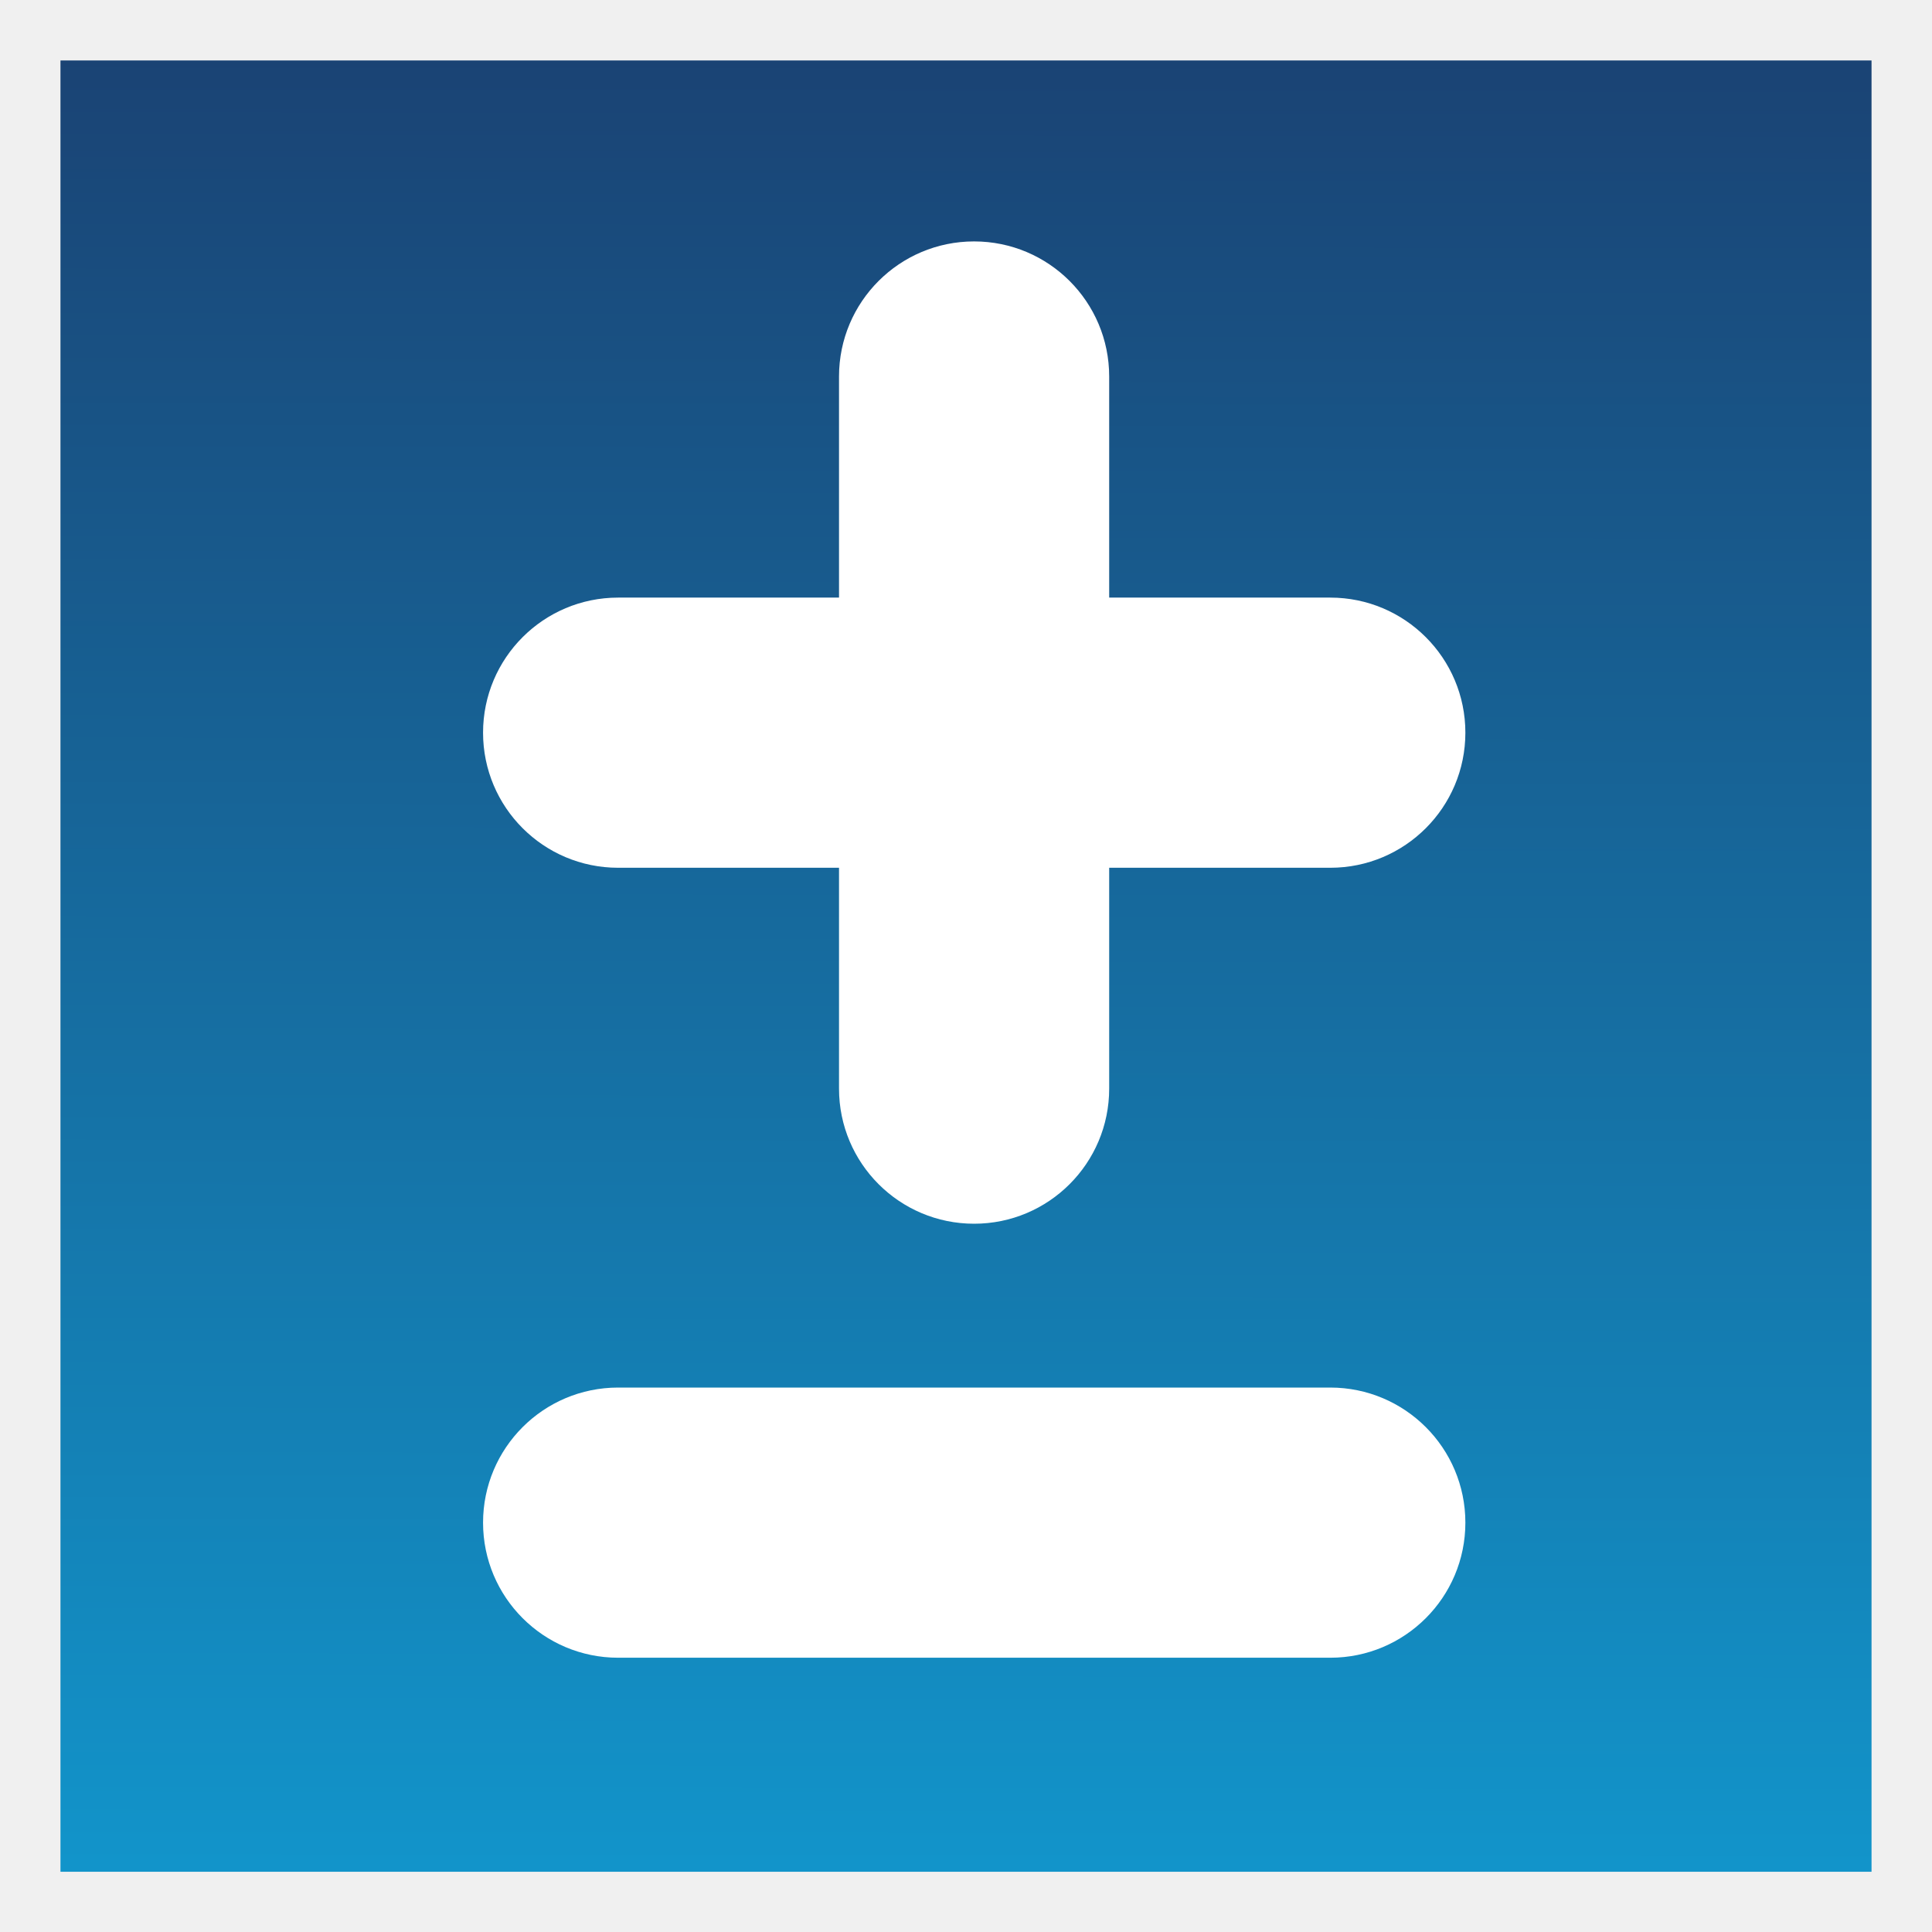
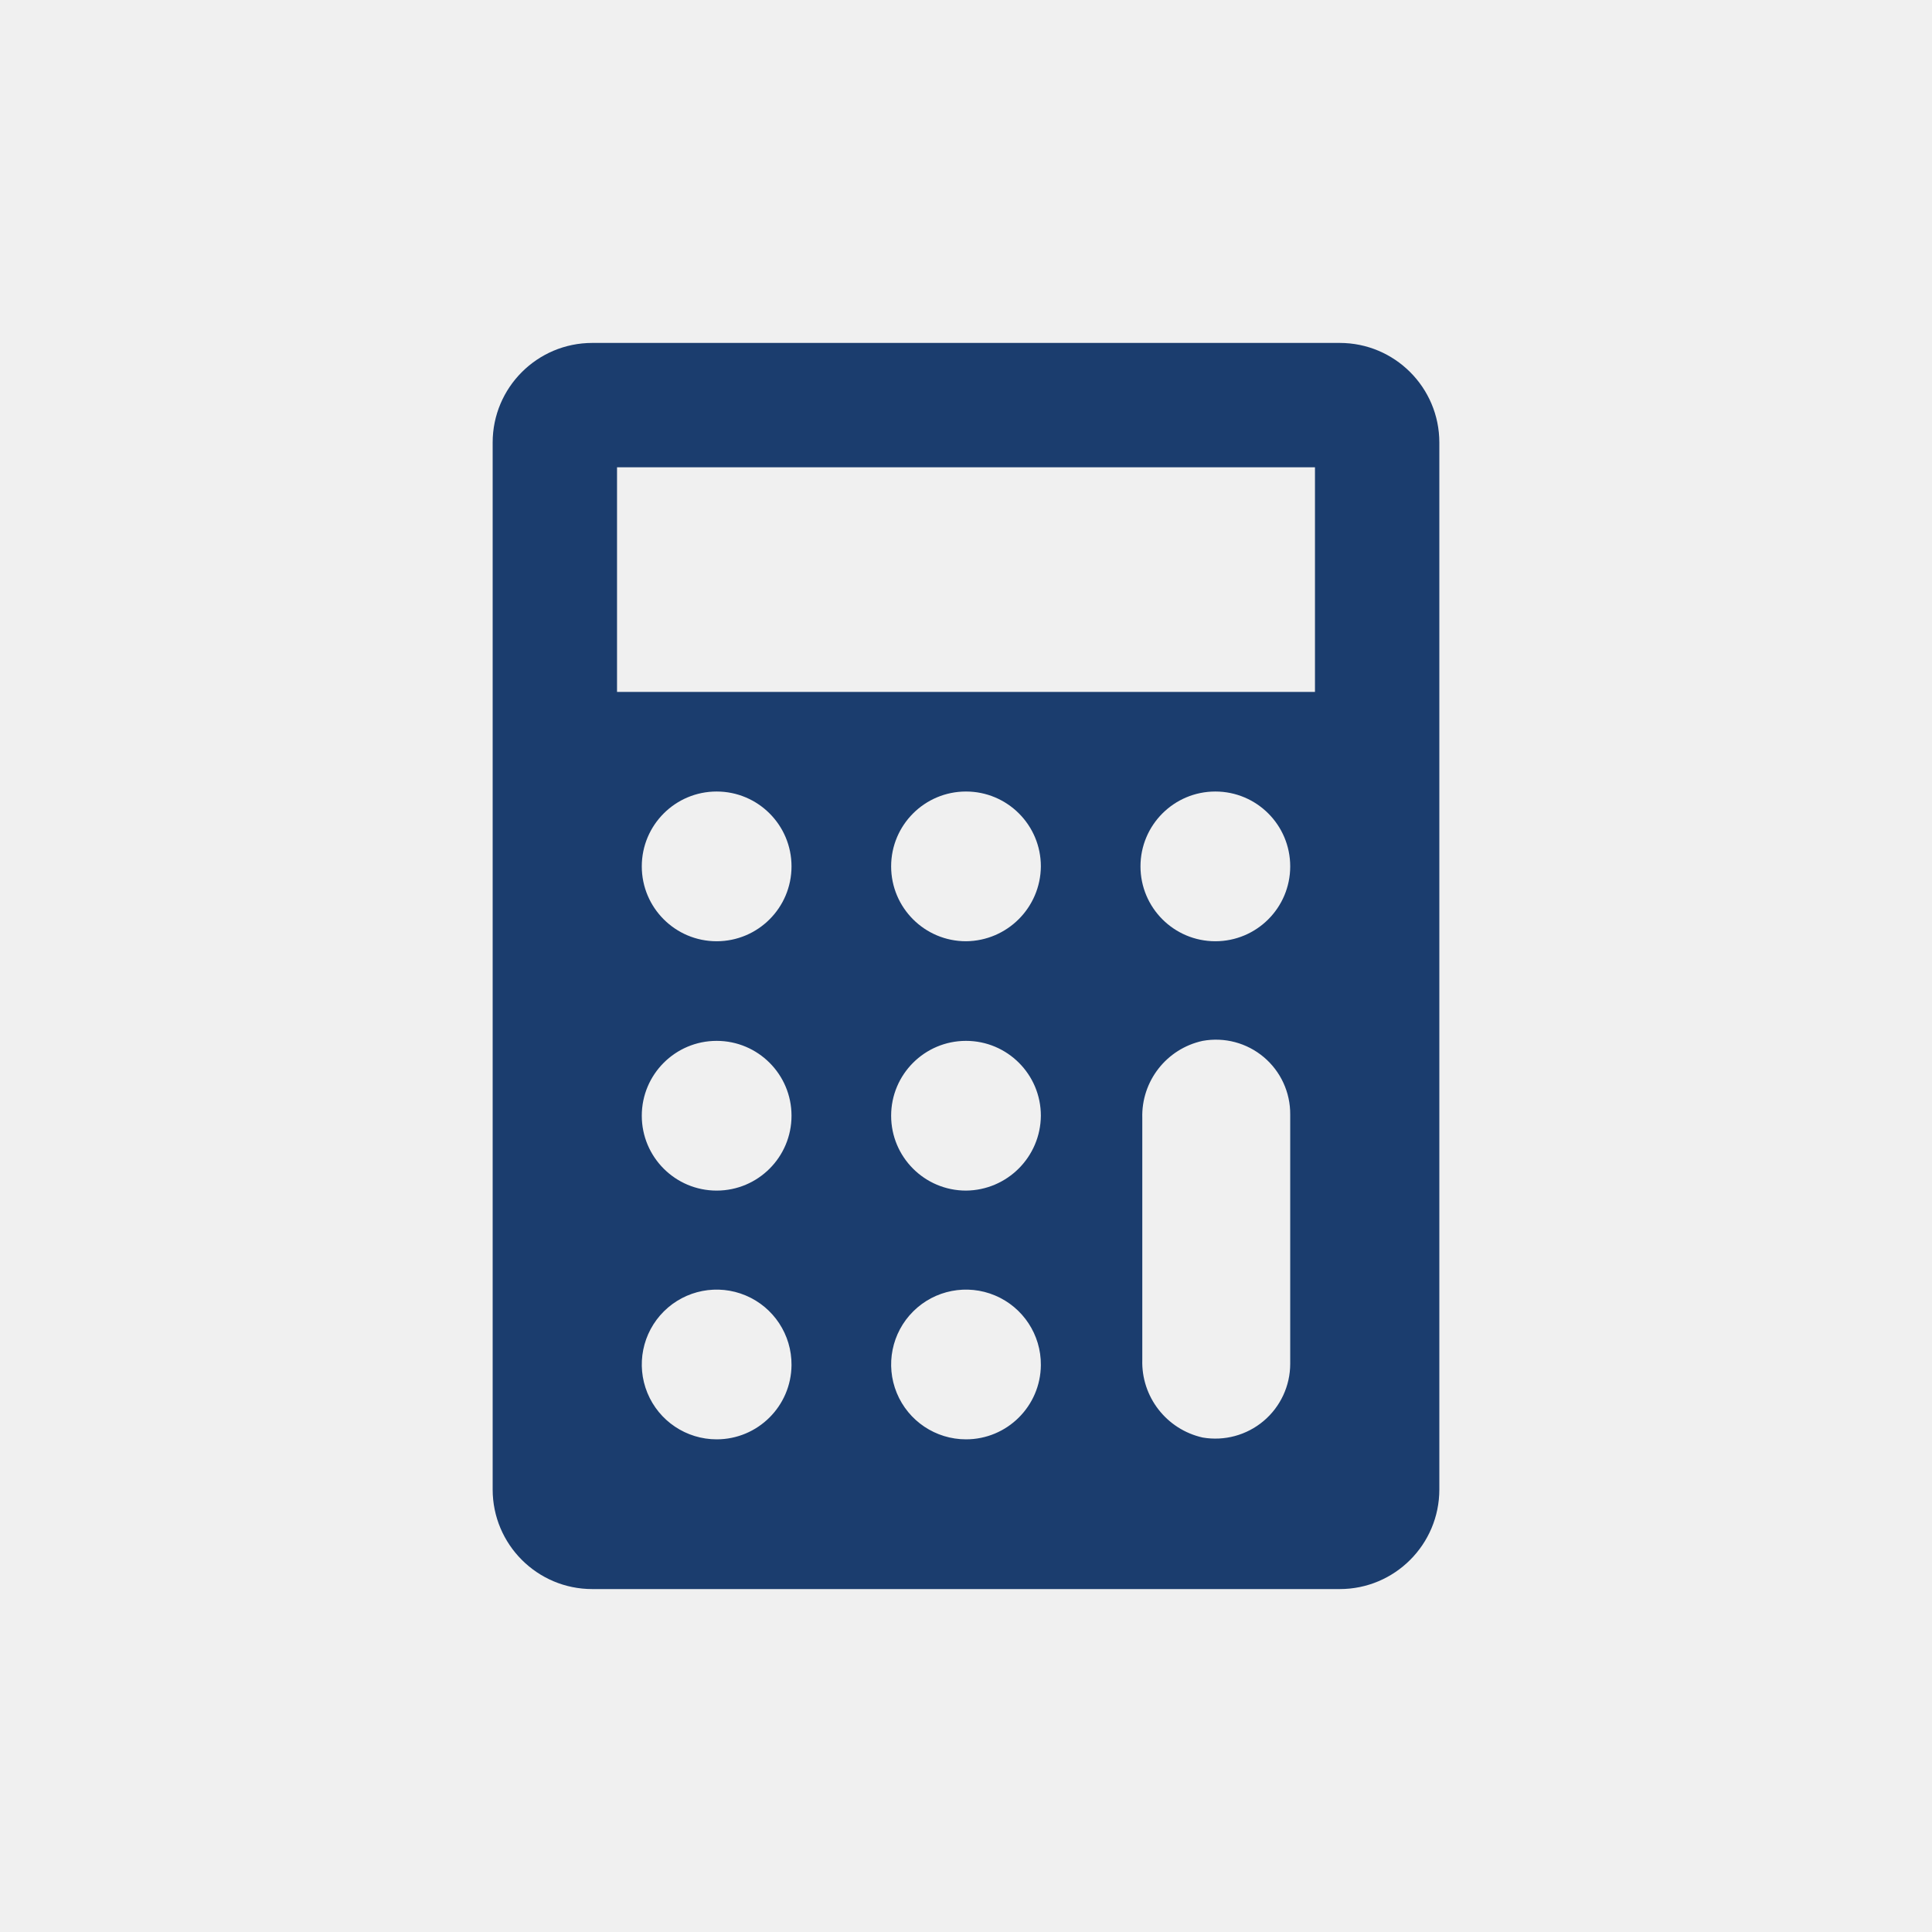
- <svg xmlns="http://www.w3.org/2000/svg" xmlns:xlink="http://www.w3.org/1999/xlink" width="32" height="32" viewBox="0 0 8.467 8.467" version="1.1" id="svg8">
-   <defs id="defs2">
-     <linearGradient id="linearGradient855">
-       <stop style="stop-color:#1294ca;stop-opacity:1" offset="0" id="stop851" />
-       <stop style="stop-color:#1a4374;stop-opacity:1" offset="1" id="stop853" />
-     </linearGradient>
-     <linearGradient xlink:href="#linearGradient855" id="linearGradient857" x1="4.116" y1="290.104" x2="4.132" y2="295.232" gradientUnits="userSpaceOnUse" />
-     <linearGradient xlink:href="#linearGradient855" id="linearGradient818" gradientUnits="userSpaceOnUse" x1="4.116" y1="290.104" x2="4.132" y2="295.232" gradientTransform="translate(8.291853,-7.677641)" />
-     <linearGradient xlink:href="#linearGradient855" id="linearGradient856" x1="13.028" y1="298.406" x2="13.067" y2="300.315" gradientUnits="userSpaceOnUse" gradientTransform="matrix(14.76626,0,0,14.98558,-176.9356,-4469.715)" />
-     <linearGradient gradientUnits="userSpaceOnUse" y2="0.251" x2="4.345" y1="8.18" x1="4.336" id="linearGradient858" xlink:href="#linearGradient855" />
+ <svg xmlns="http://www.w3.org/2000/svg" viewBox="0 0 32 32">
+   <defs>
+     <style>
+       .a {
+         fill: #1b3d6e;
+       }
+     </style>
  </defs>
-   <rect y="0.265" x="0.265" height="7.938" width="7.937" id="rect843" style="opacity:1;fill:url(#linearGradient858);fill-opacity:1;stroke:#d59216;stroke-width:0;stroke-linecap:butt;stroke-linejoin:round;stroke-miterlimit:4;stroke-dasharray:none;stroke-dashoffset:0;stroke-opacity:1" />
-   <rect style="opacity:1;fill:#ffffff;fill-opacity:1;stroke:#d59216;stroke-width:0;stroke-linecap:butt;stroke-linejoin:round;stroke-miterlimit:4;stroke-dasharray:none;stroke-dashoffset:0;stroke-opacity:1" id="rect845" width="4.305" height="1.184" x="2.117" y="2.619" ry="0.592" />
-   <rect style="opacity:1;fill:#ffffff;fill-opacity:1;stroke:#d59216;stroke-width:0;stroke-linecap:butt;stroke-linejoin:round;stroke-miterlimit:4;stroke-dasharray:none;stroke-dashoffset:0;stroke-opacity:1" id="rect845-8" width="4.305" height="1.184" x="2.117" y="6.081" ry="0.592" />
-   <rect style="opacity:1;fill:#ffffff;fill-opacity:1;stroke:#d59216;stroke-width:0;stroke-linecap:butt;stroke-linejoin:round;stroke-miterlimit:4;stroke-dasharray:none;stroke-dashoffset:0;stroke-opacity:1" id="rect845-8-9" width="4.305" height="1.184" x="1.058" y="-4.861" ry="0.592" transform="rotate(90)" />
+   <path class="a" d="M22.19,5.68H9.81A1.65,1.65,0,0,0,8.16,7.33V24.67a1.65,1.65,0,0,0,1.65,1.65H22.19a1.65,1.65,0,0,0,1.65-1.65V7.33A1.65,1.65,0,0,0,22.19,5.68ZM11.87,23.84a1.24,1.24,0,1,1,1.24-1.23A1.24,1.24,0,0,1,11.87,23.84Zm0-4.12a1.24,1.24,0,0,1,0-2.48,1.24,1.24,0,0,1,0,2.48Zm0-4.13a1.24,1.24,0,1,1,0-2.48,1.24,1.24,0,0,1,0,2.48ZM16,23.84a1.24,1.24,0,1,1,1.24-1.23A1.24,1.24,0,0,1,16,23.84Zm0-4.12a1.24,1.24,0,1,1,1.24-1.24A1.25,1.25,0,0,1,16,19.72Zm0-4.13a1.24,1.24,0,1,1,1.24-1.24A1.25,1.25,0,0,1,16,15.59Zm5.37,7a1.24,1.24,0,0,1-1.45,1.22,1.28,1.28,0,0,1-1-1.29v-4a1.27,1.27,0,0,1,1-1.28,1.23,1.23,0,0,1,1.45,1.22Zm-1.24-7a1.24,1.24,0,1,1,1.24-1.24A1.24,1.24,0,0,1,20.13,15.59Zm1.65-4.13H10.22V7.74H21.78Z" />
</svg>
